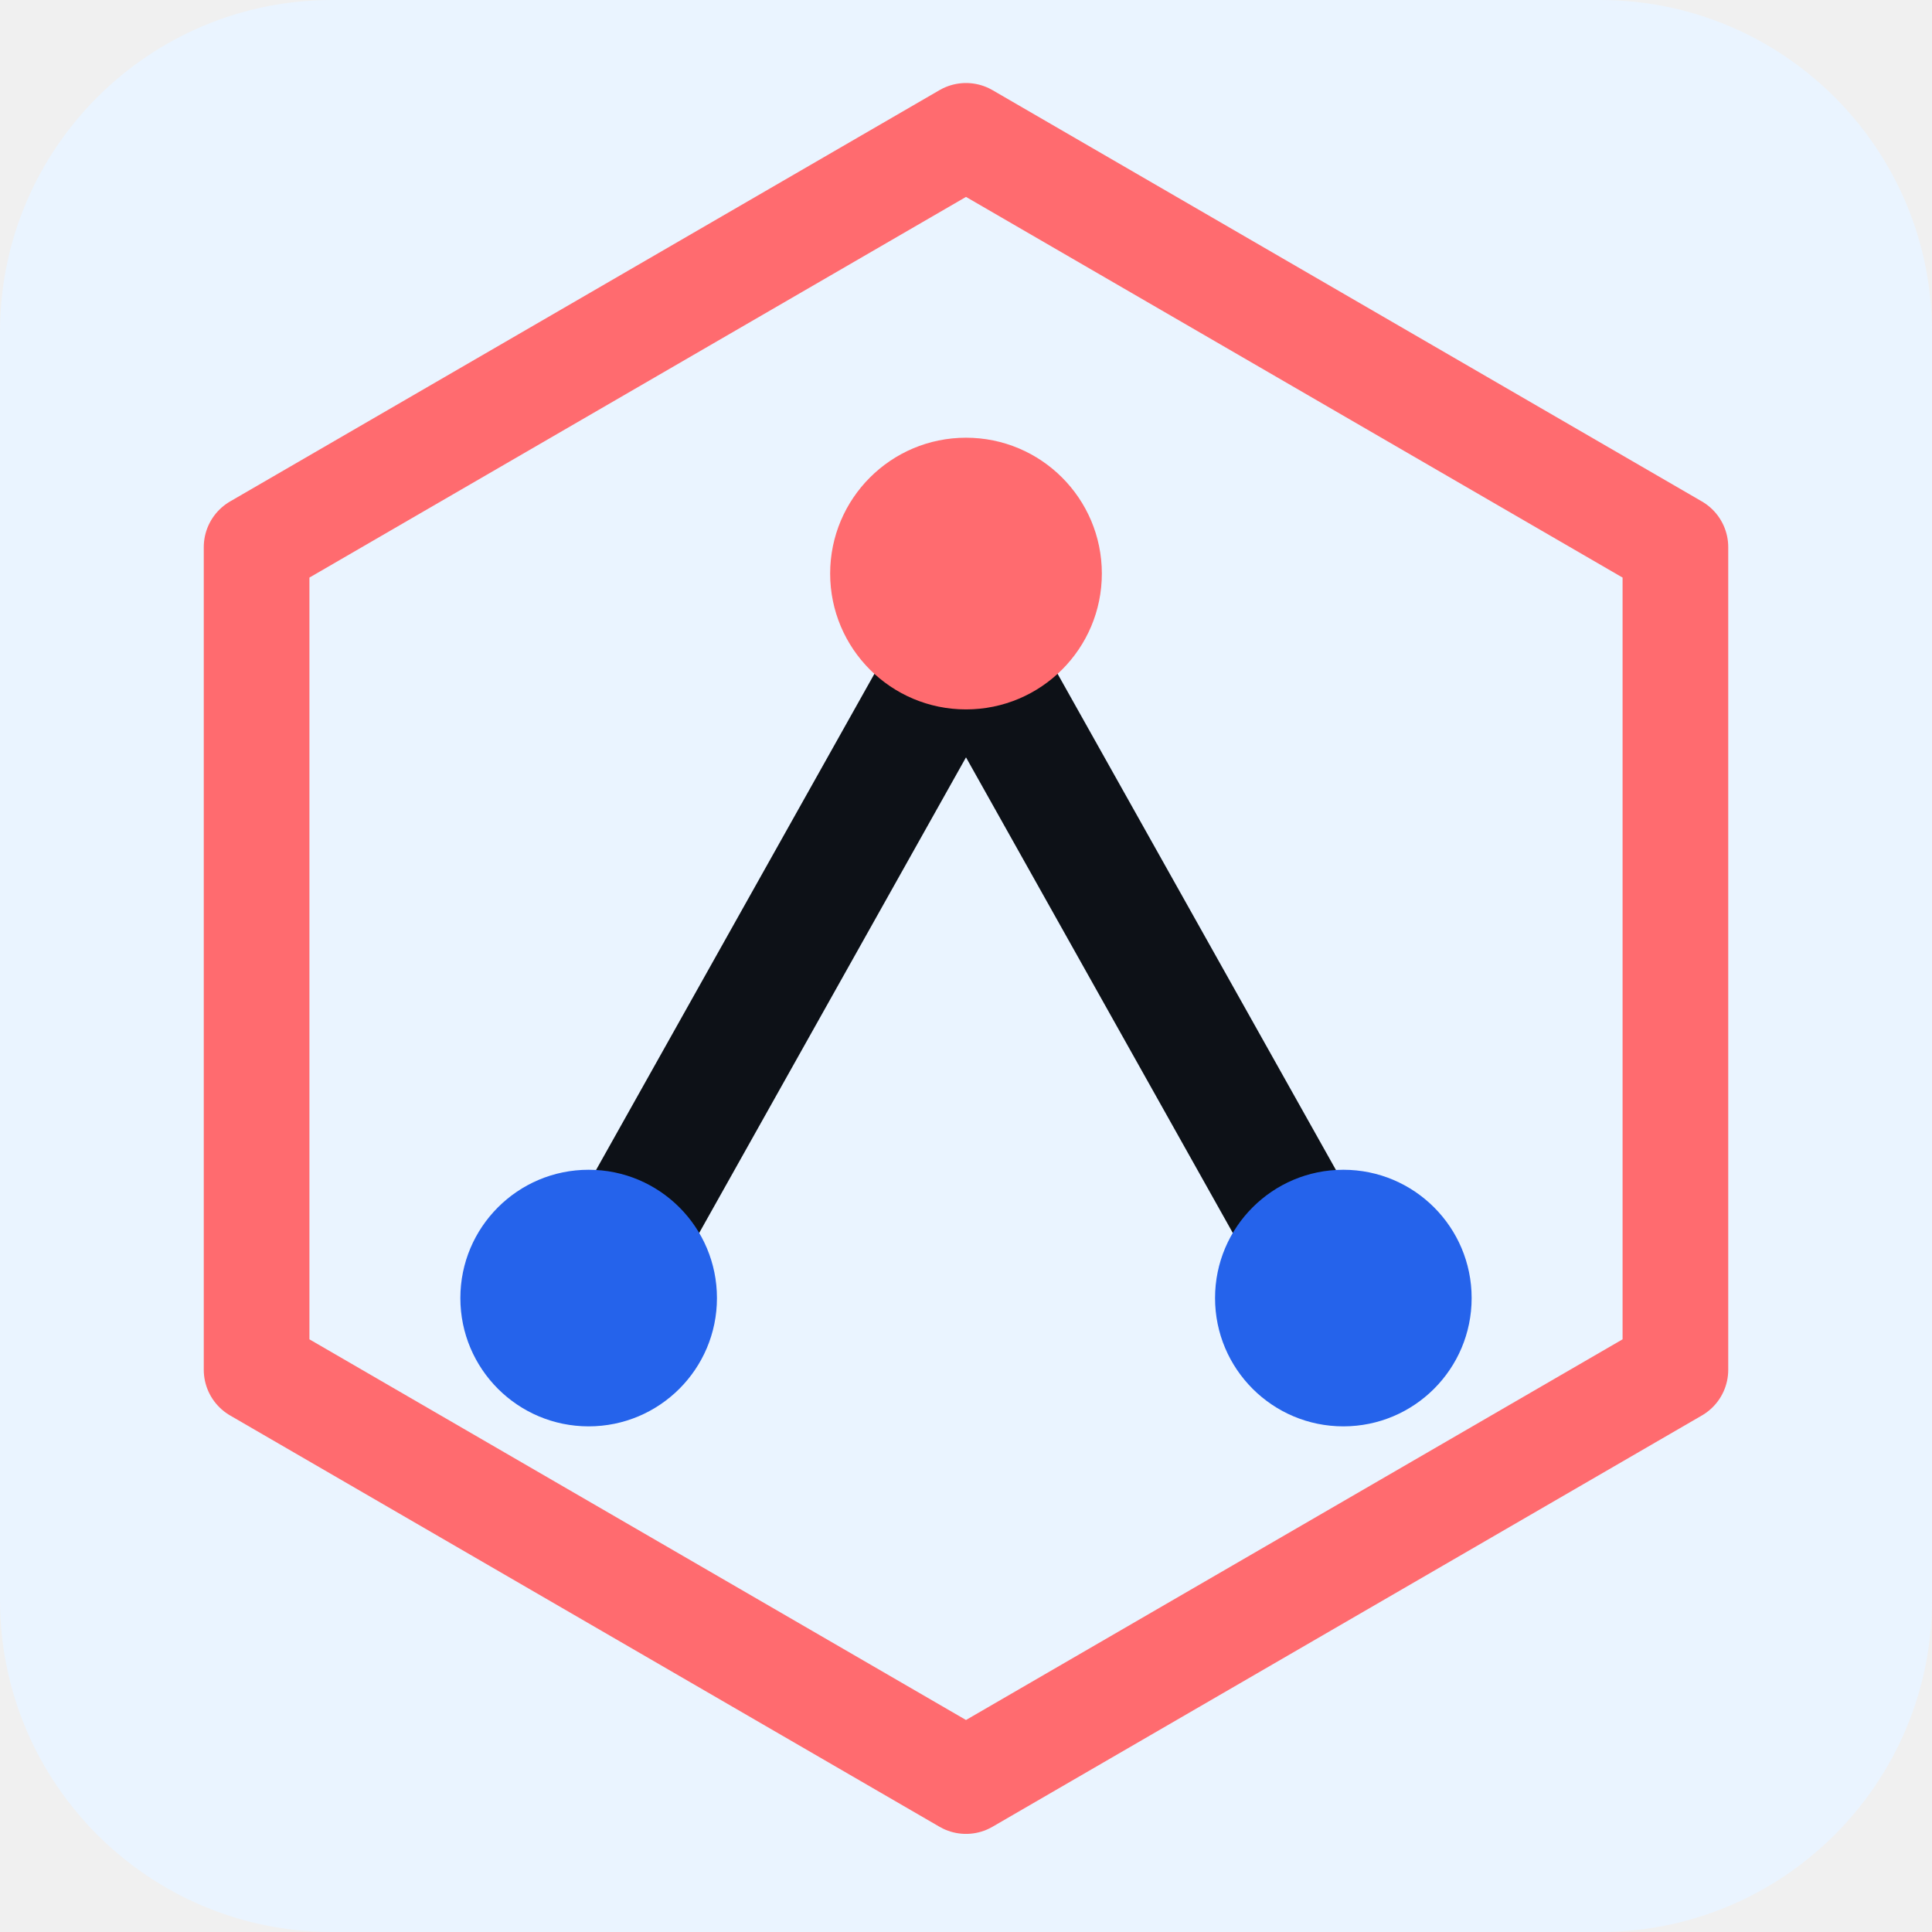
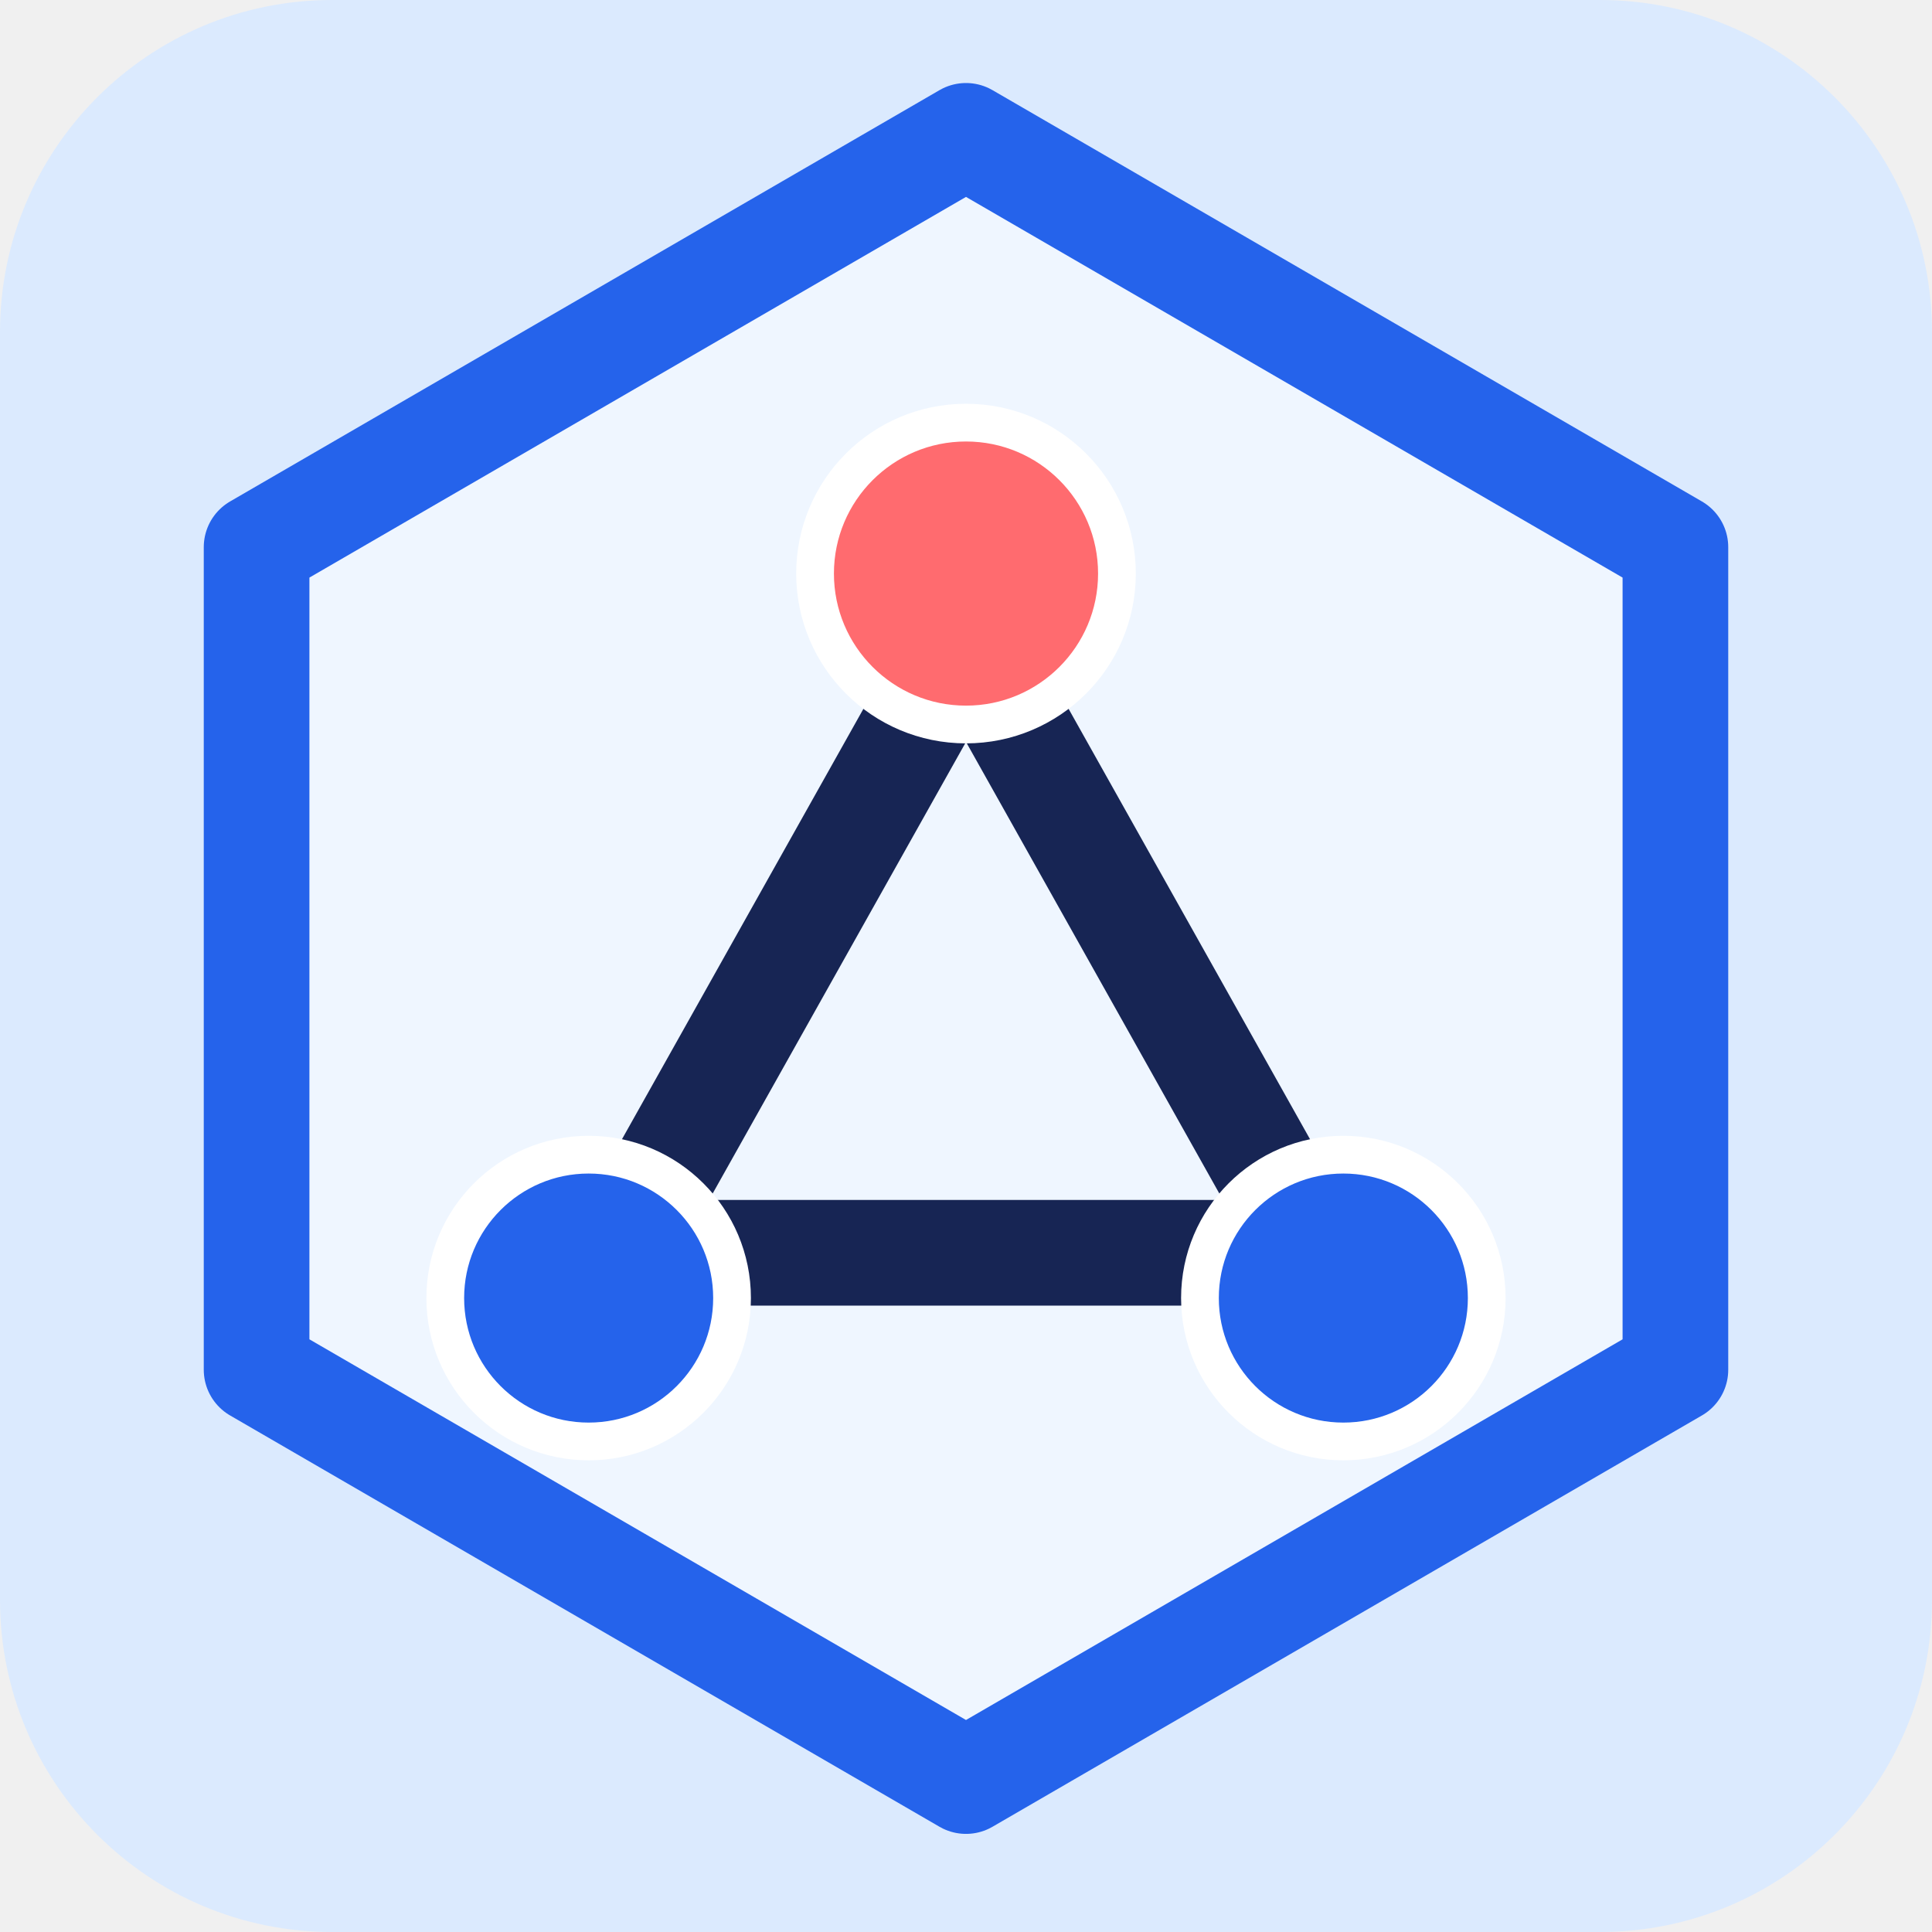
<svg xmlns="http://www.w3.org/2000/svg" viewBox="0 0 256 256" role="img" aria-label="Mechana Worker Control application icon">
-   <rect width="256" height="256" rx="44" fill="#EAF4FF" />
-   <path d="M128 18 L222 72.5 L222 181.5 L128 236 L34 181.5 L34 72.5 Z" fill="none" stroke="#FF6B6F" stroke-width="14" stroke-linejoin="round" />
-   <path d="M128 84 L82 166" fill="none" stroke="#0D1117" stroke-width="16" stroke-linecap="round" />
-   <path d="M128 84 L174 166" fill="none" stroke="#0D1117" stroke-width="16" stroke-linecap="round" />
-   <circle cx="128" cy="76" r="18" fill="#FF6B6F" />
-   <circle cx="78" cy="172" r="17" fill="#2563EB" />
-   <circle cx="178" cy="172" r="17" fill="#2563EB" />
+   <rect width="256" height="256" rx="44" fill="#DBEAFE" />
+   <path d="M128 18 L222 72.5 L222 181.5 L128 236 L34 181.5 L34 72.5 Z" fill="#EFF6FF" stroke="#2563EB" stroke-width="14" stroke-linejoin="round" />
+   <path d="M128 84 L82 166 M128 84 L174 166 M82 166 L174 166" fill="none" stroke="#172554" stroke-width="14" stroke-linecap="round" stroke-linejoin="round" />
+   <circle cx="128" cy="76" r="20" fill="#FF6B6F" stroke="#FFFFFF" stroke-width="5" />
+   <circle cx="78" cy="172" r="19" fill="#2563EB" stroke="#FFFFFF" stroke-width="5" />
+   <circle cx="178" cy="172" r="19" fill="#2563EB" stroke="#FFFFFF" stroke-width="5" />
</svg>
